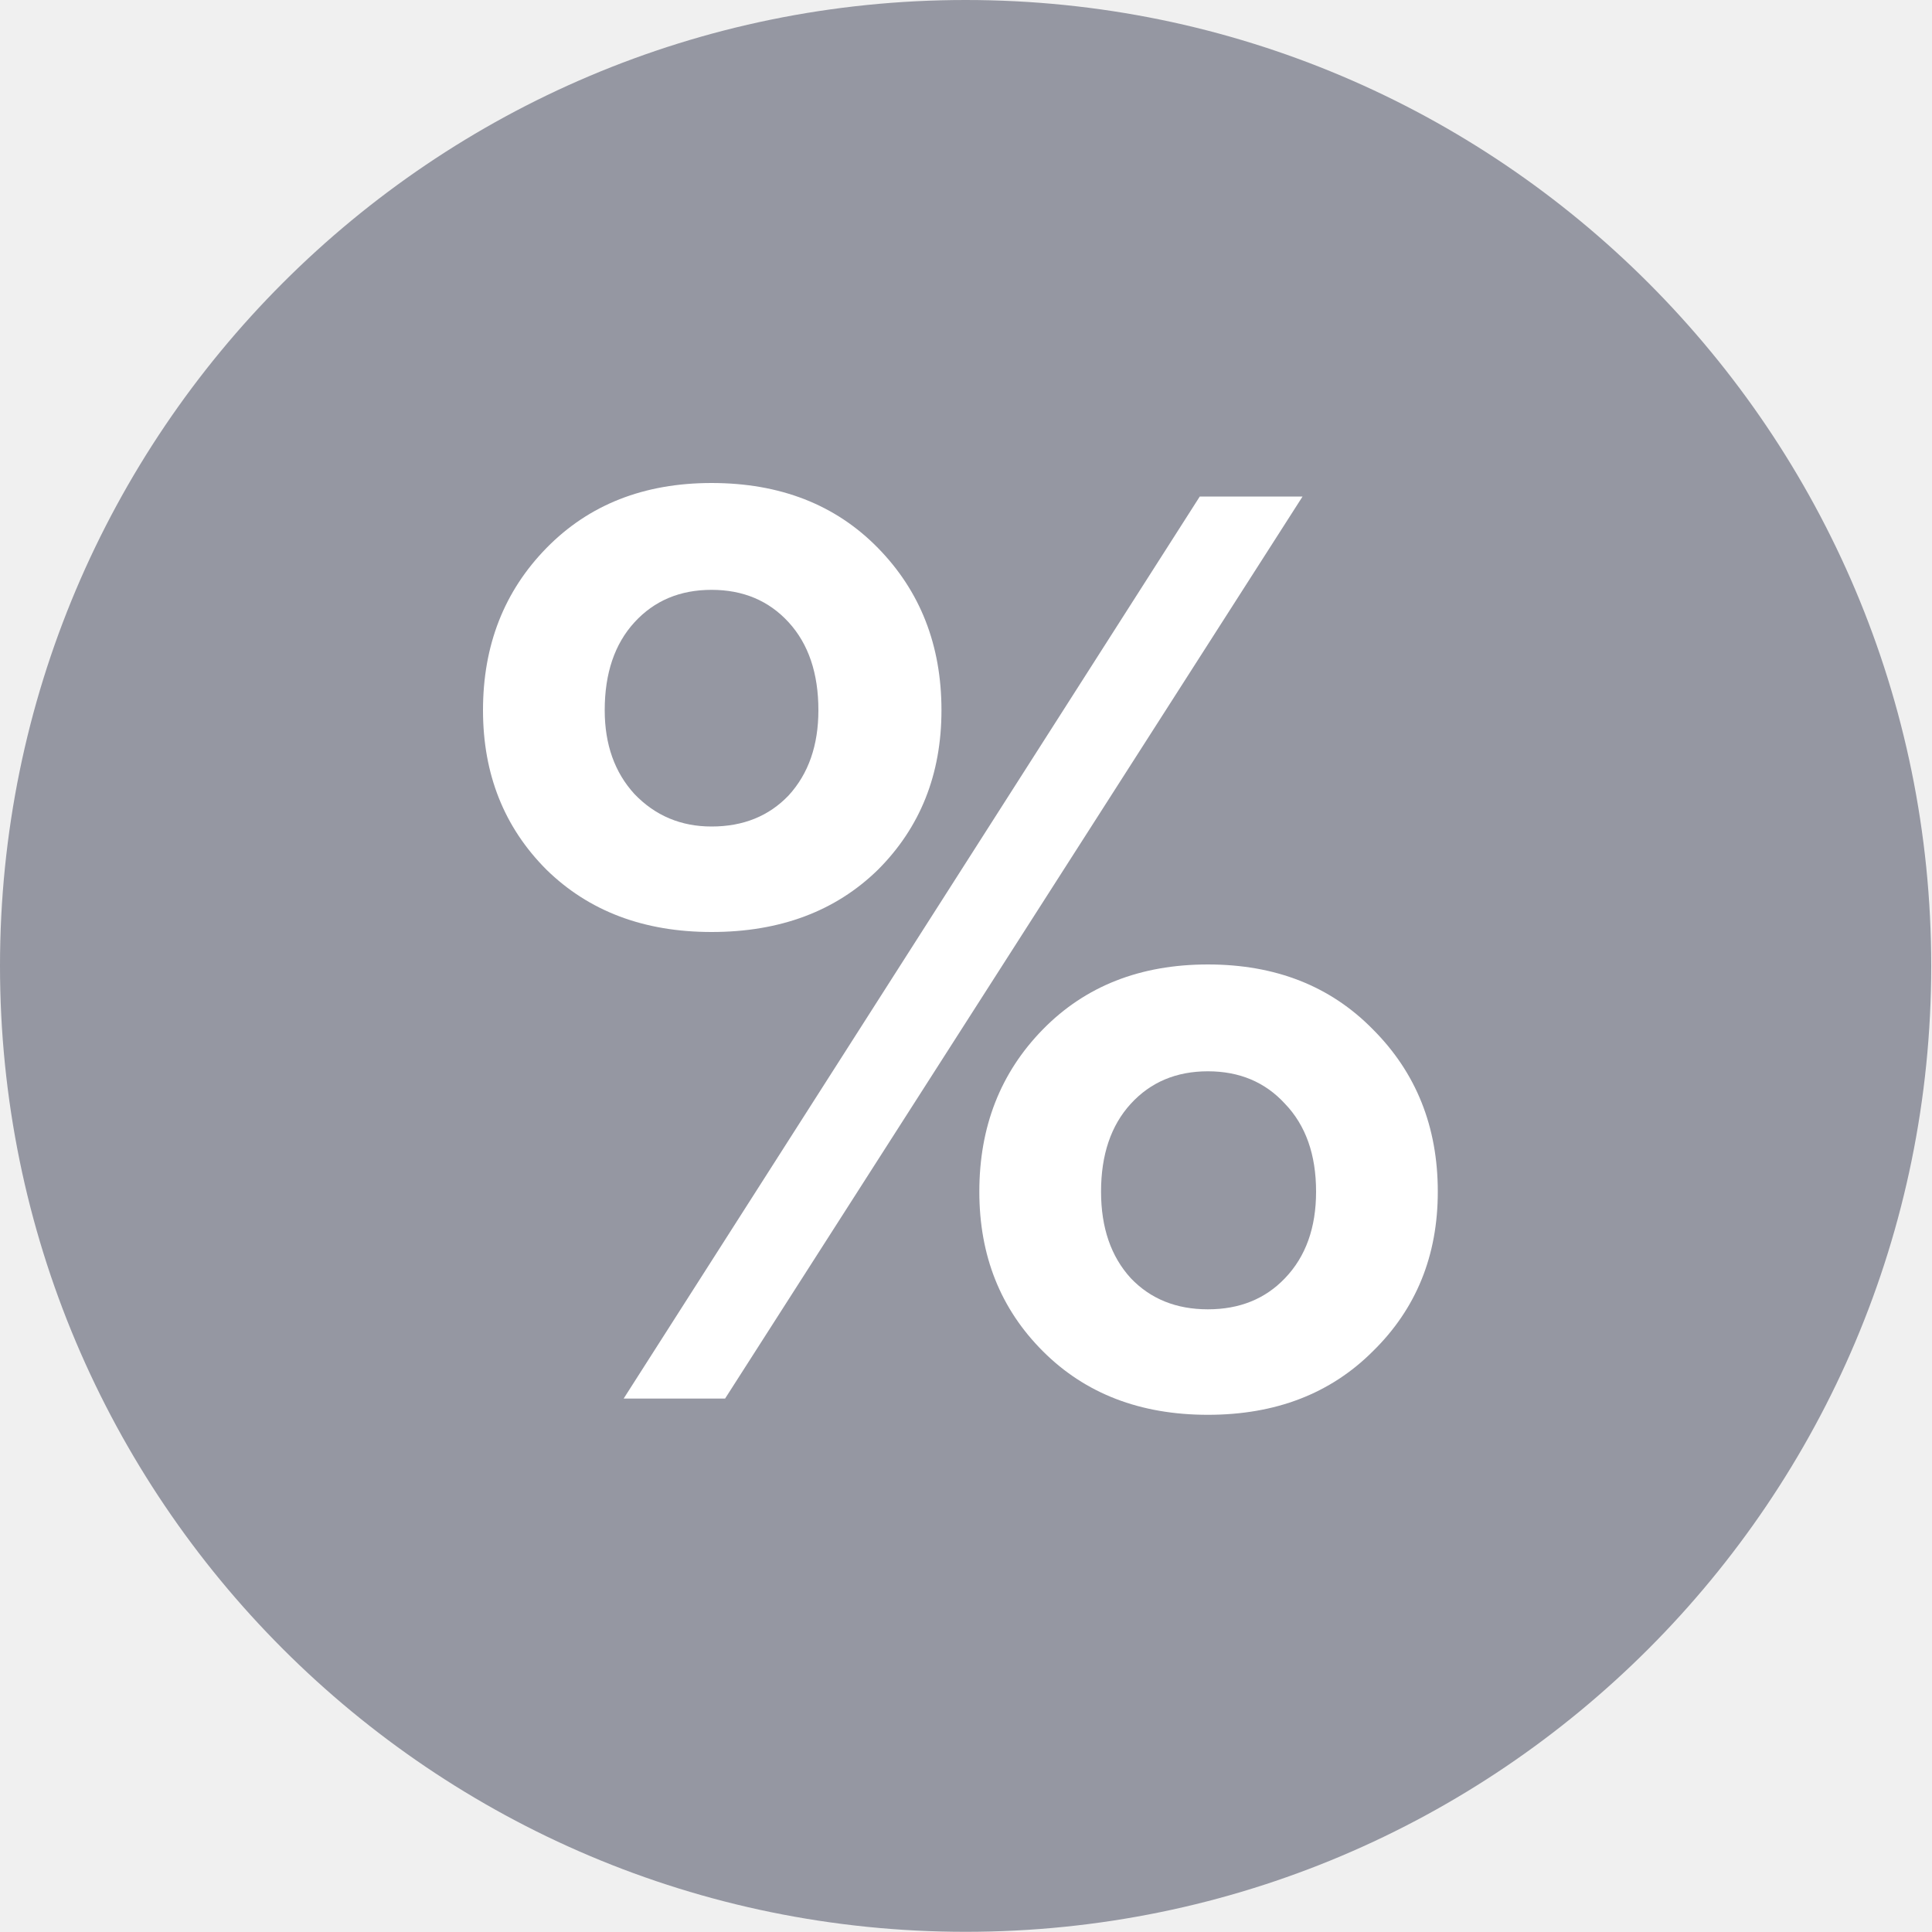
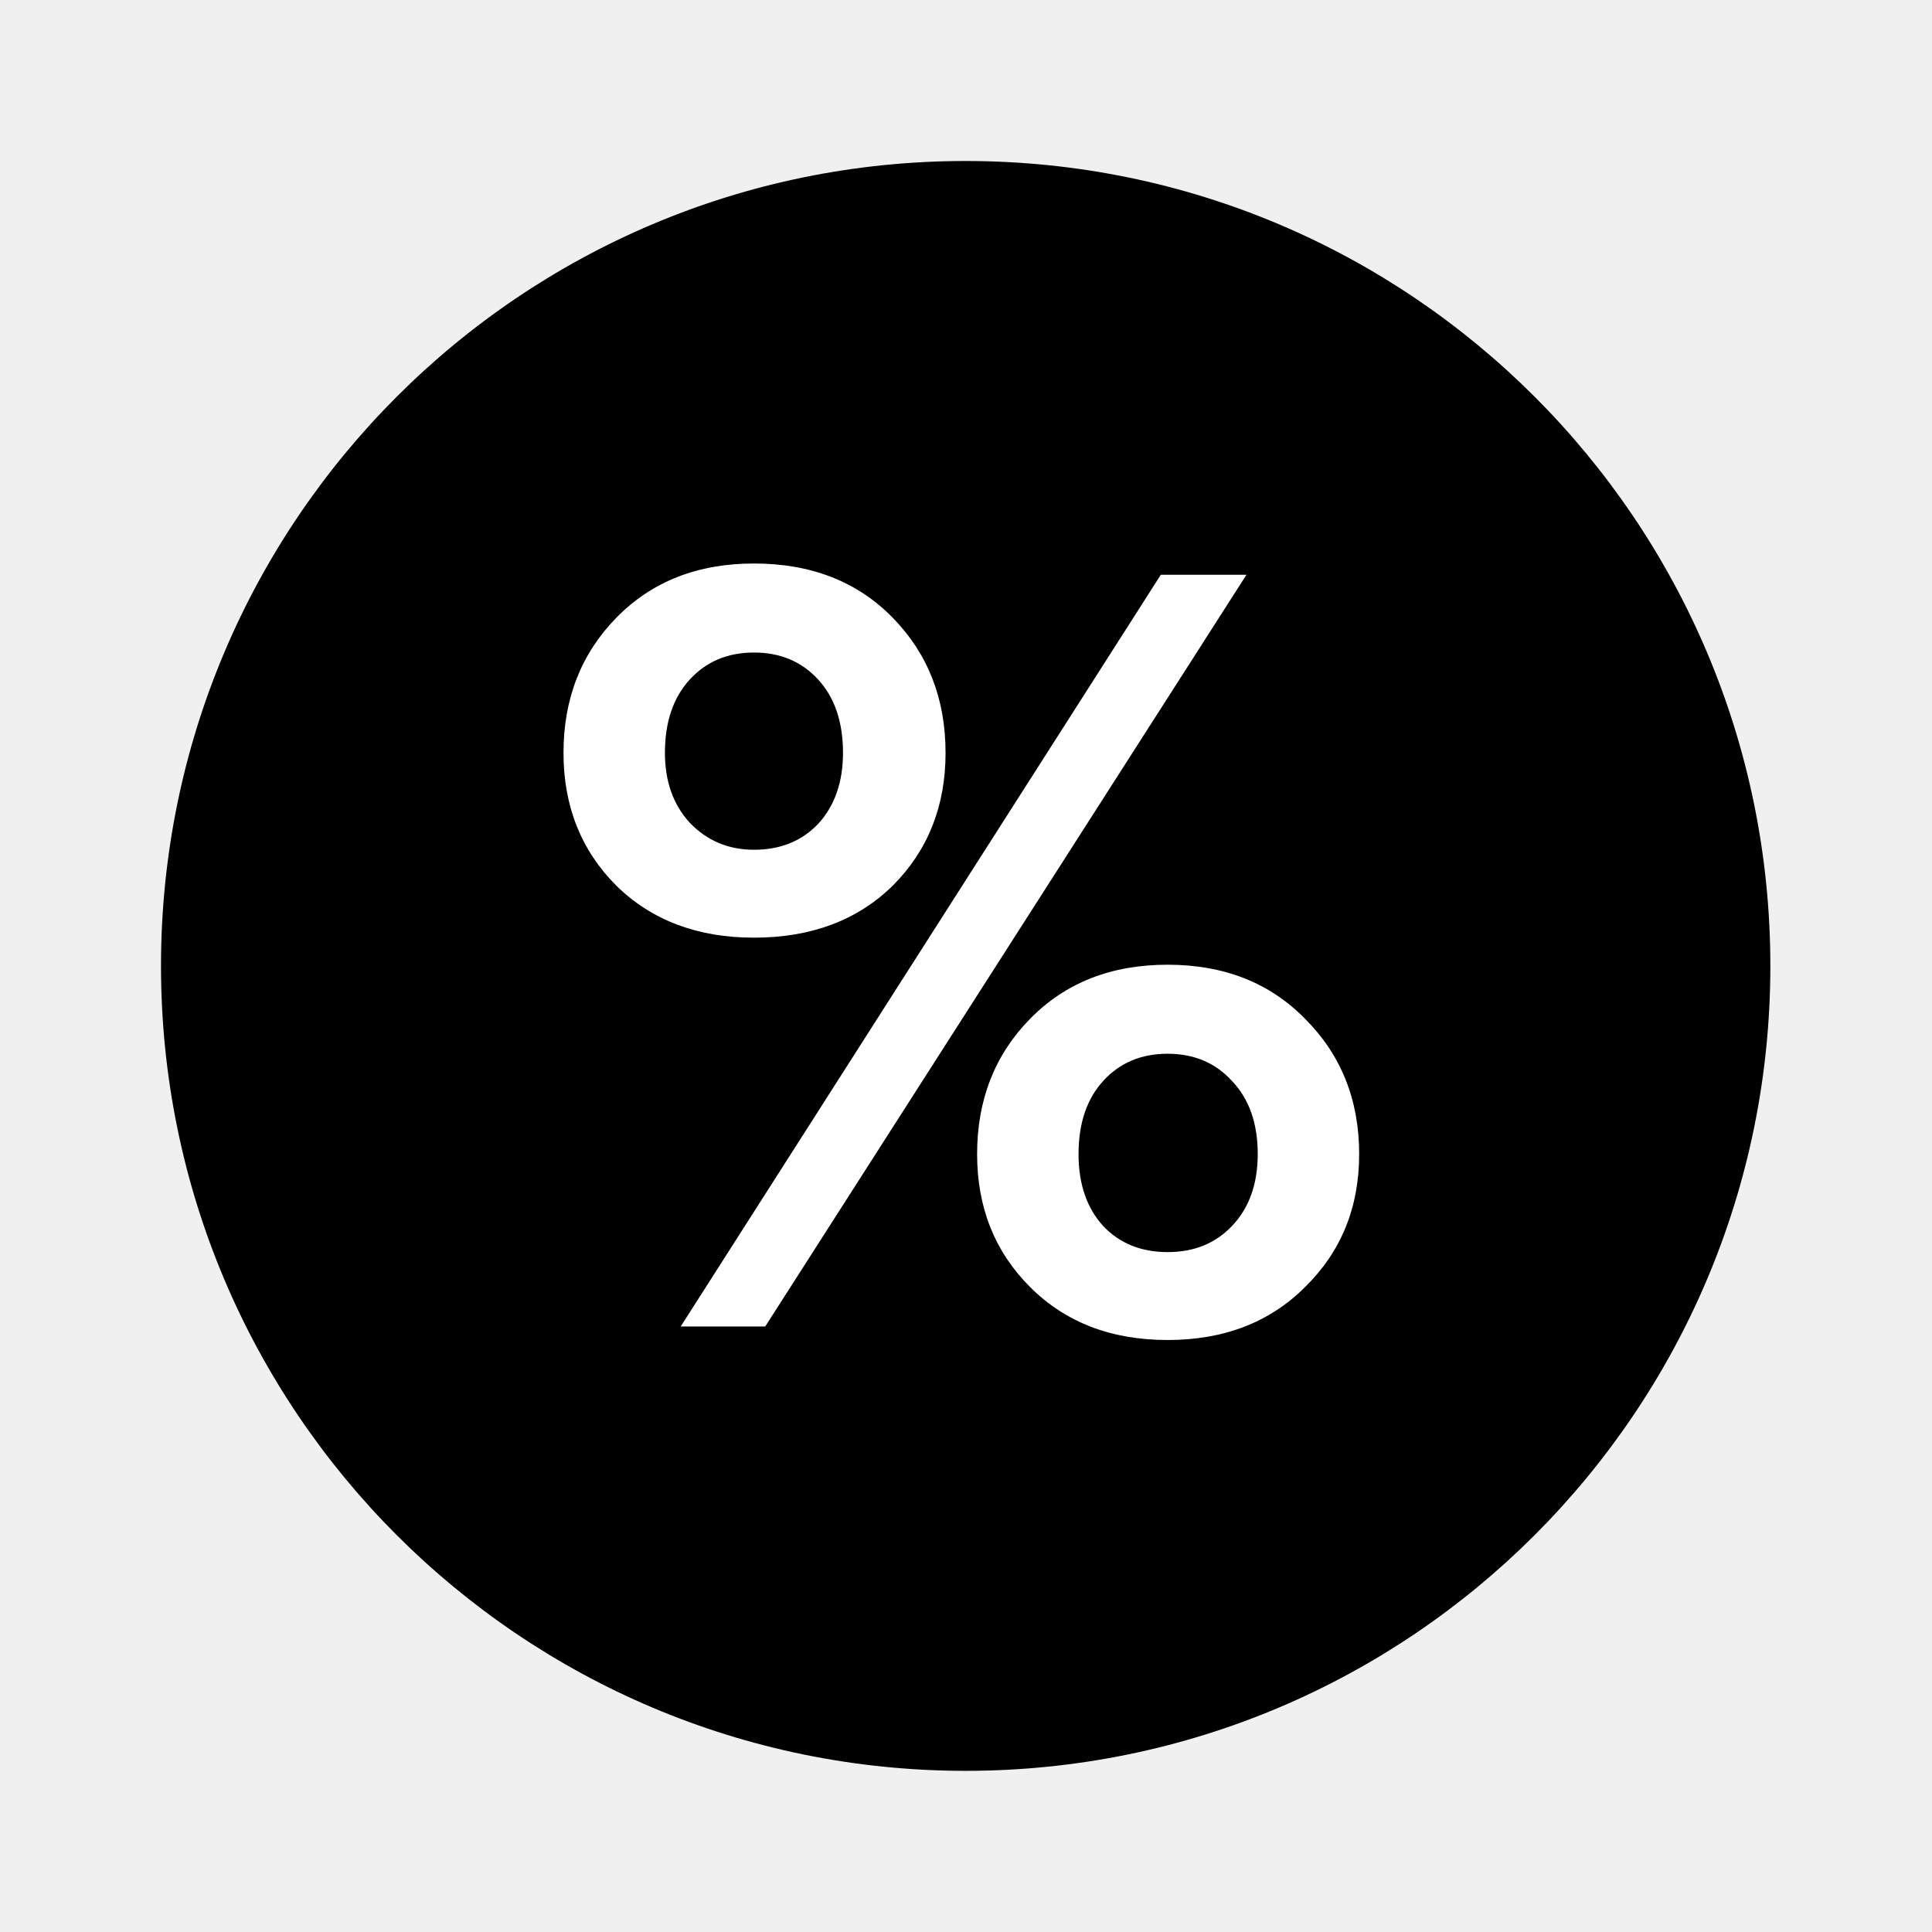
- <svg xmlns="http://www.w3.org/2000/svg" width="20" height="20" viewBox="0 0 20 20" fill="none">
-   <path d="M9.996 19.998C15.517 19.998 19.992 15.521 19.992 9.999C19.992 4.477 15.517 0 9.996 0C4.475 0 0 4.477 0 9.999C0 15.521 4.475 19.998 9.996 19.998Z" fill="#9597A2" />
-   <path d="M7.366 9.648C6.666 9.648 6.097 9.433 5.658 9.004C5.219 8.565 5 8.015 5 7.352C5 6.68 5.219 6.12 5.658 5.672C6.097 5.224 6.666 5 7.366 5C8.075 5 8.649 5.224 9.088 5.672C9.527 6.12 9.746 6.68 9.746 7.352C9.746 8.015 9.527 8.565 9.088 9.004C8.649 9.433 8.075 9.648 7.366 9.648ZM7.506 14.478H6.456L12.42 5.14H13.484L7.506 14.478ZM14.212 13.988C13.773 14.427 13.204 14.646 12.504 14.646C11.804 14.646 11.235 14.427 10.796 13.988C10.357 13.549 10.138 12.999 10.138 12.336C10.138 11.664 10.357 11.104 10.796 10.656C11.235 10.208 11.804 9.984 12.504 9.984C13.204 9.984 13.773 10.208 14.212 10.656C14.66 11.104 14.884 11.664 14.884 12.336C14.884 12.999 14.66 13.549 14.212 13.988ZM7.366 8.556C7.693 8.556 7.959 8.449 8.164 8.234C8.369 8.01 8.472 7.716 8.472 7.352C8.472 6.969 8.369 6.666 8.164 6.442C7.959 6.218 7.693 6.106 7.366 6.106C7.039 6.106 6.773 6.218 6.568 6.442C6.363 6.666 6.26 6.969 6.26 7.352C6.26 7.707 6.363 7.996 6.568 8.22C6.783 8.444 7.049 8.556 7.366 8.556ZM11.706 13.232C11.911 13.447 12.177 13.554 12.504 13.554C12.831 13.554 13.097 13.447 13.302 13.232C13.517 13.008 13.624 12.709 13.624 12.336C13.624 11.953 13.517 11.65 13.302 11.426C13.097 11.202 12.831 11.09 12.504 11.09C12.177 11.09 11.911 11.202 11.706 11.426C11.501 11.65 11.398 11.953 11.398 12.336C11.398 12.709 11.501 13.008 11.706 13.232Z" fill="white" />
+ <svg xmlns="http://www.w3.org/2000/svg" width="24" height="24" viewBox="0 0 24 24" fill="none">
+   <path d="M11.996 21.998C17.517 21.998 21.992 17.521 21.992 11.999C21.992 6.477 17.517 2 11.996 2C6.475 2 2 6.477 2 11.999C2 17.521 6.475 21.998 11.996 21.998Z" fill="currentColor" />
+   <path d="M9.366 11.648C8.666 11.648 8.097 11.433 7.658 11.004C7.219 10.565 7 10.015 7 9.352C7 8.68 7.219 8.12 7.658 7.672C8.097 7.224 8.666 7 9.366 7C10.075 7 10.649 7.224 11.088 7.672C11.527 8.12 11.746 8.68 11.746 9.352C11.746 10.015 11.527 10.565 11.088 11.004C10.649 11.433 10.075 11.648 9.366 11.648ZM9.506 16.478H8.456L14.42 7.14H15.484L9.506 16.478ZM16.212 15.988C15.773 16.427 15.204 16.646 14.504 16.646C13.804 16.646 13.235 16.427 12.796 15.988C12.357 15.549 12.138 14.999 12.138 14.336C12.138 13.664 12.357 13.104 12.796 12.656C13.235 12.208 13.804 11.984 14.504 11.984C15.204 11.984 15.773 12.208 16.212 12.656C16.66 13.104 16.884 13.664 16.884 14.336C16.884 14.999 16.66 15.549 16.212 15.988ZM9.366 10.556C9.693 10.556 9.959 10.449 10.164 10.234C10.369 10.01 10.472 9.716 10.472 9.352C10.472 8.969 10.369 8.666 10.164 8.442C9.959 8.218 9.693 8.106 9.366 8.106C9.039 8.106 8.773 8.218 8.568 8.442C8.363 8.666 8.26 8.969 8.26 9.352C8.26 9.707 8.363 9.996 8.568 10.22C8.783 10.444 9.049 10.556 9.366 10.556ZM13.706 15.232C13.911 15.447 14.177 15.554 14.504 15.554C14.831 15.554 15.097 15.447 15.302 15.232C15.517 15.008 15.624 14.709 15.624 14.336C15.624 13.953 15.517 13.65 15.302 13.426C15.097 13.202 14.831 13.09 14.504 13.09C14.177 13.09 13.911 13.202 13.706 13.426C13.501 13.65 13.398 13.953 13.398 14.336C13.398 14.709 13.501 15.008 13.706 15.232Z" fill="white" />
</svg>
